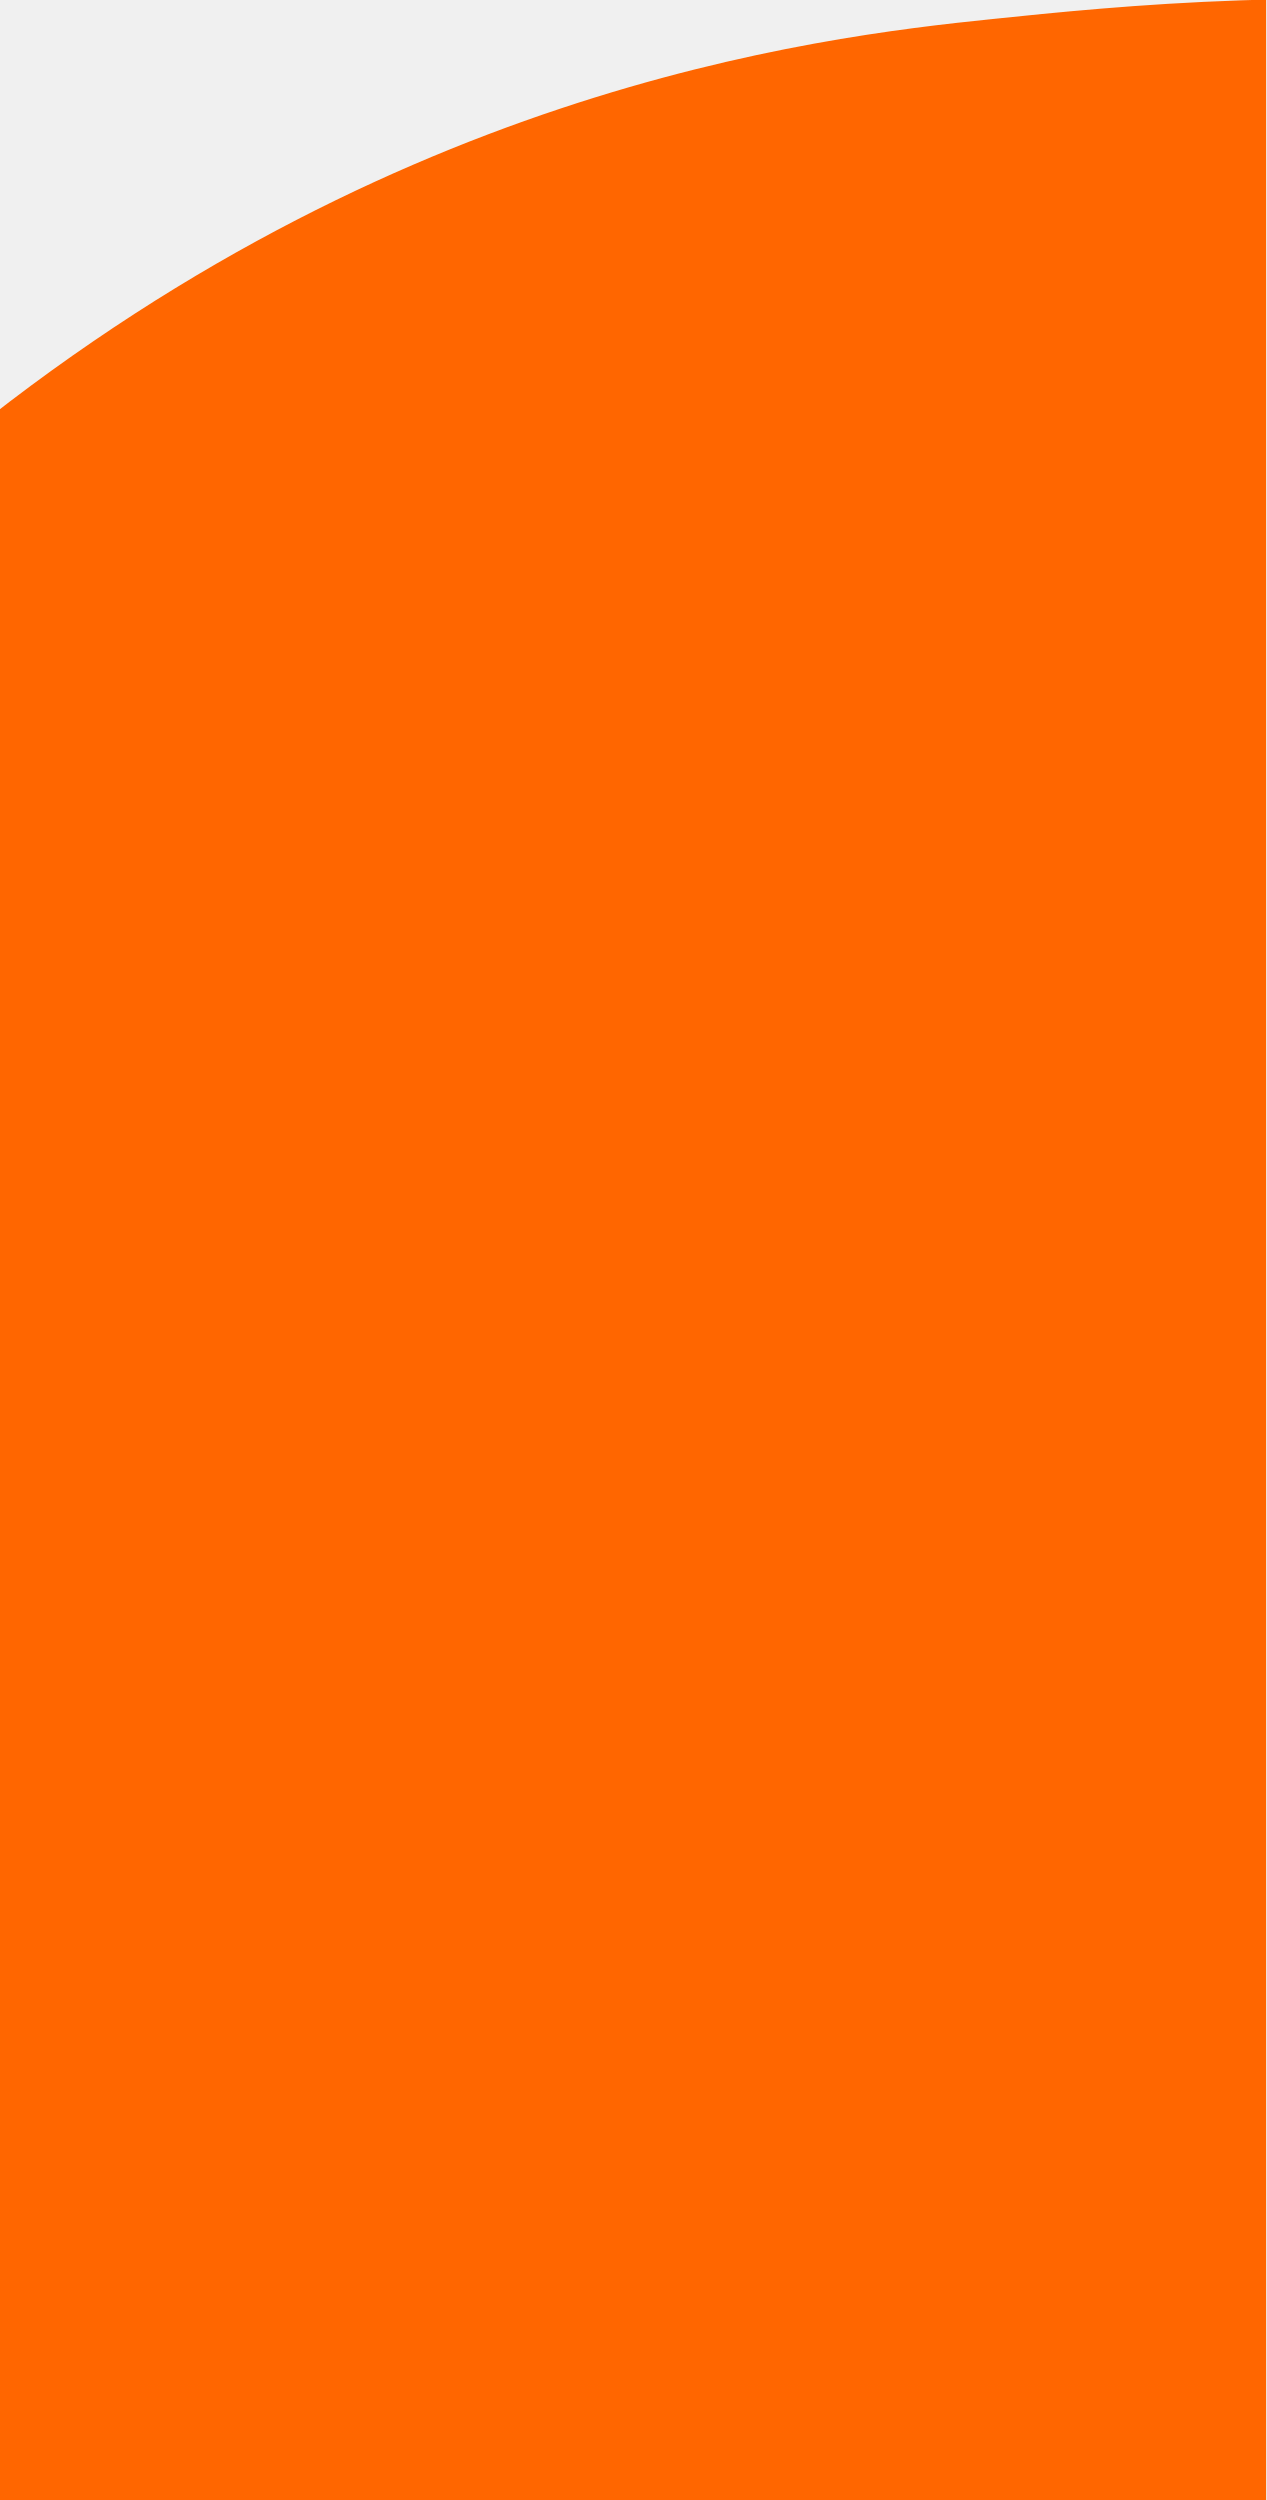
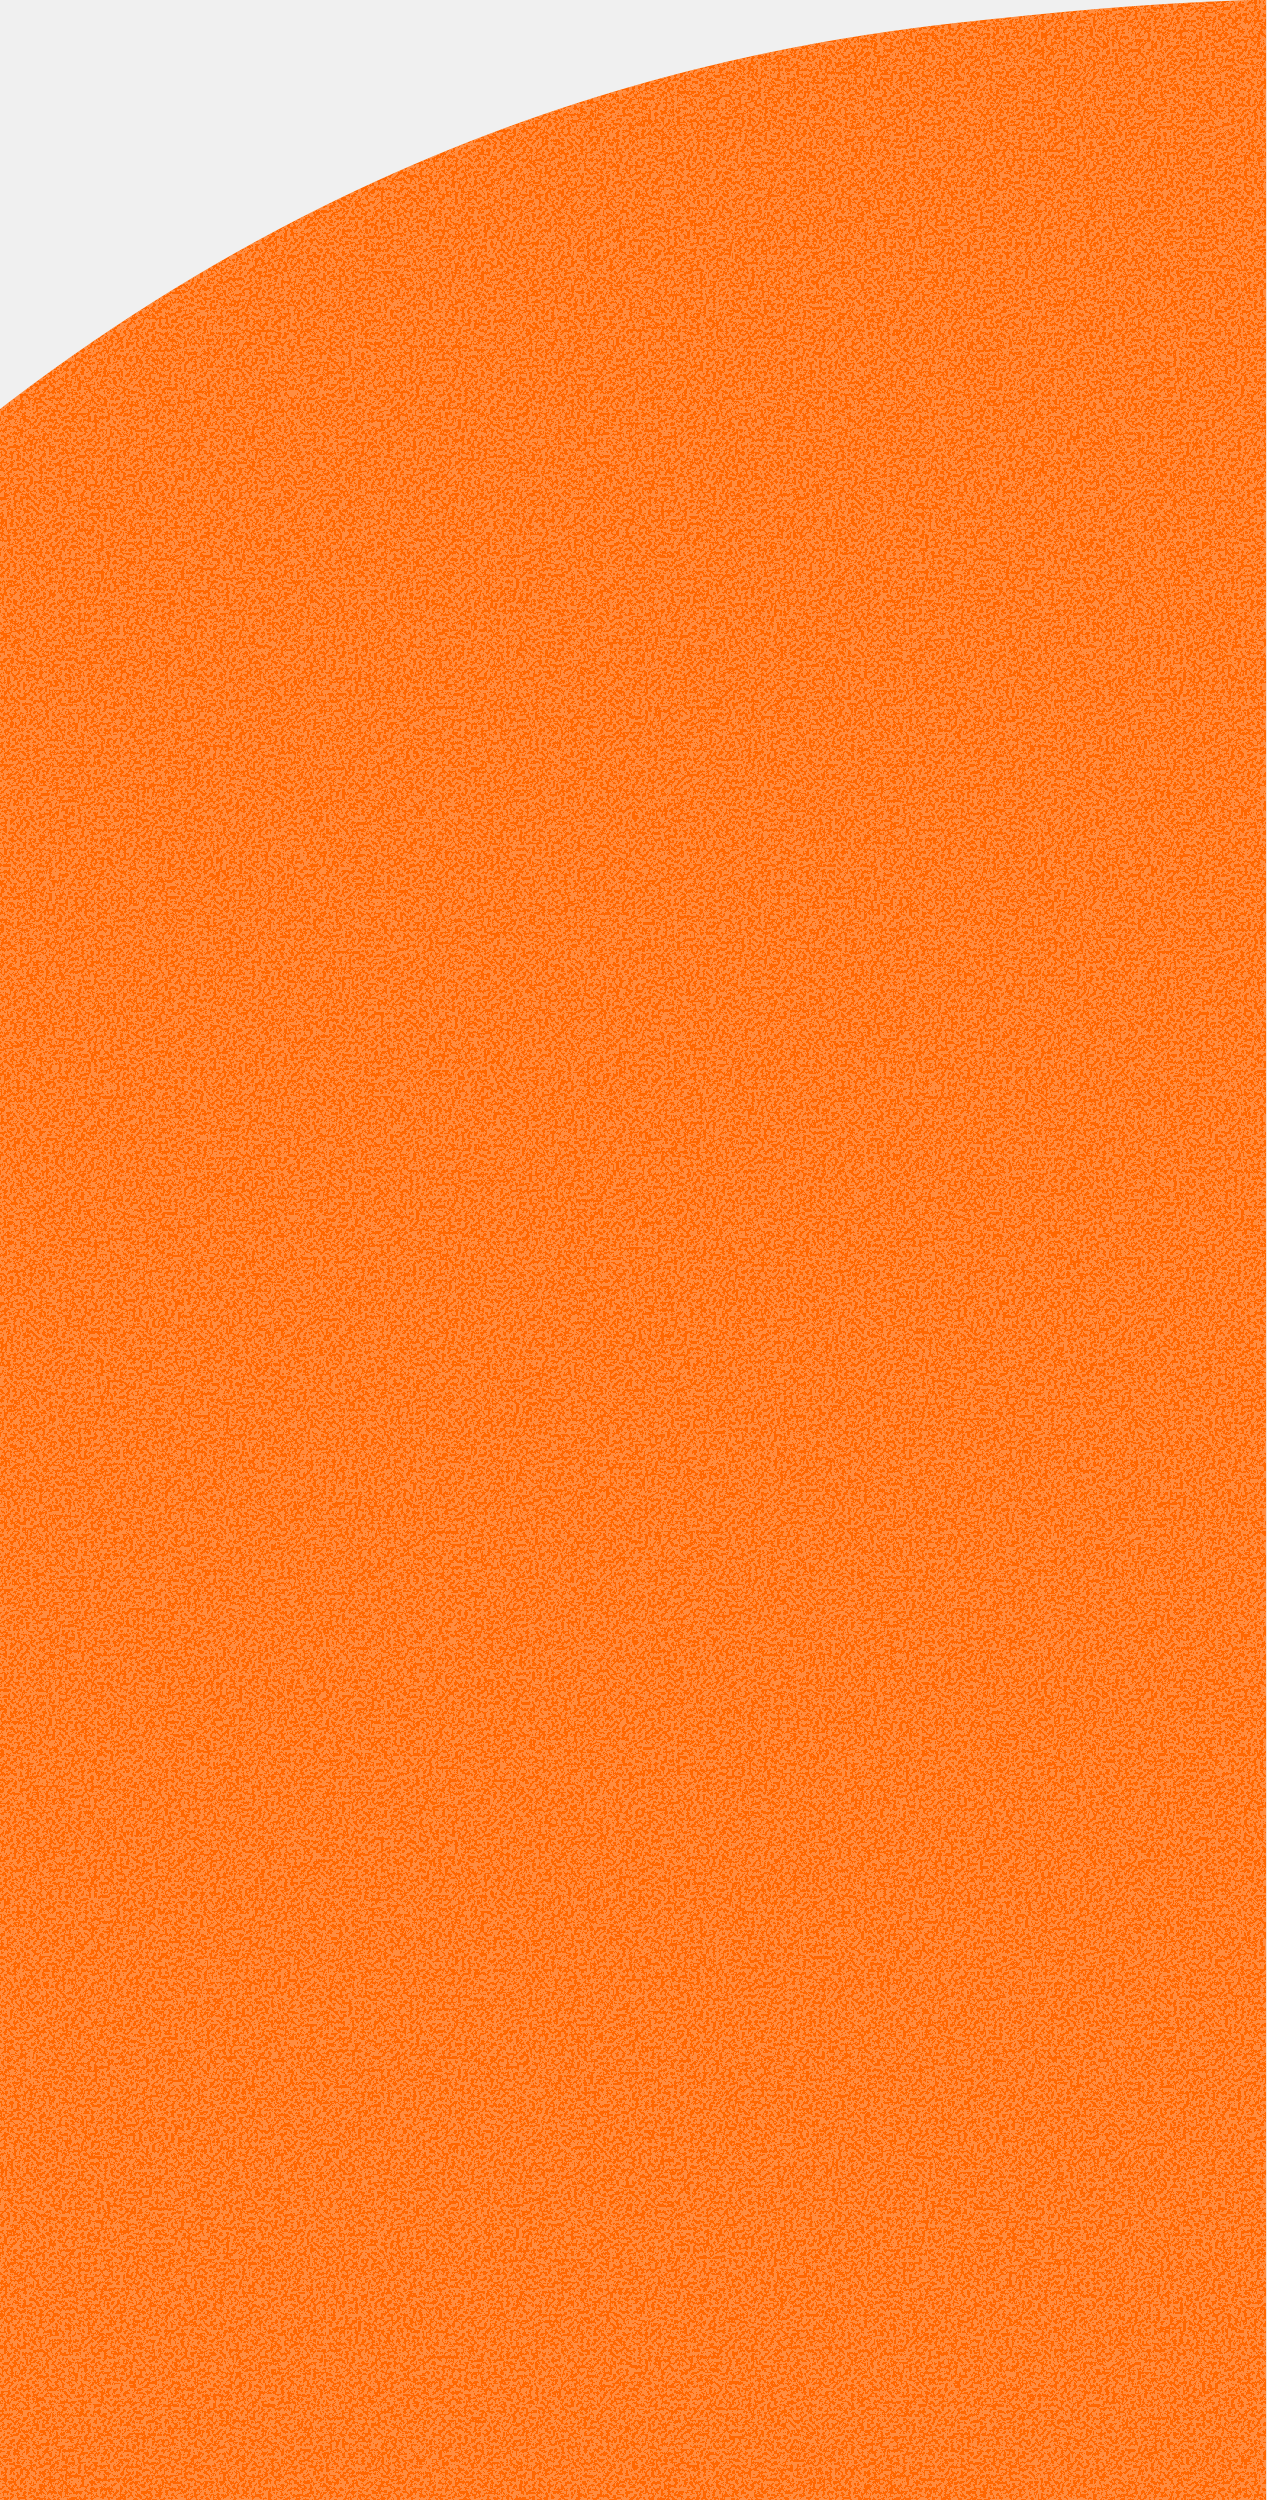
<svg xmlns="http://www.w3.org/2000/svg" width="393" height="776" viewBox="0 0 393 776" fill="none">
-   <g clip-path="url(#clip0_7957_3897)">
-     <path d="M649.804 111.388C600.22 -24.378 380.591 -1.63 308.286 5.886C252.494 11.604 115.88 27.943 -22.843 145.455C-206.711 301.026 -165.468 440.742 -355.922 622.579C-506.901 766.711 -607.387 750.254 -664.769 885.992C-702.98 976.315 -707.317 1098.88 -658.441 1152.57C-572.439 1246.92 -351.301 1096.01 -316.96 1072.44C-159.281 964.787 -201.186 855.262 -47.919 859.535C34.078 865.081 100.49 995.6 88.975 1117.89C76.117 1254.29 -24.923 1289.2 -59.652 1448.79C-88.435 1581.15 -60.054 1746.33 16.123 1777.68C122.089 1821.3 337.121 1612.57 420.634 1377.51C507.061 1134.2 384.086 1056.12 442.434 740.906C507.053 392.002 701.21 252.233 649.804 111.388Z" fill="#FF6600" />
+   <g filter="url(#filter0_n_7957_3897)">
+     <g clip-path="url(#clip0_7957_3897)">
+       <path d="M649.804 111.388C600.22 -24.378 380.591 -1.63 308.286 5.886C252.494 11.604 115.88 27.943 -22.843 145.455C-206.711 301.026 -165.468 440.742 -355.922 622.579C-506.901 766.711 -607.387 750.254 -664.769 885.992C-702.98 976.315 -707.317 1098.88 -658.441 1152.57C-572.439 1246.92 -351.301 1096.01 -316.96 1072.44C-159.281 964.787 -201.186 855.262 -47.919 859.535C34.078 865.081 100.49 995.6 88.975 1117.89C76.117 1254.29 -24.923 1289.2 -59.652 1448.79C-88.435 1581.15 -60.054 1746.33 16.123 1777.68C122.089 1821.3 337.121 1612.57 420.634 1377.51C507.061 1134.2 384.086 1056.12 442.434 740.906C507.053 392.002 701.21 252.233 649.804 111.388Z" fill="#FF6600" />
+     </g>
  </g>
  <defs>
+     <filter id="filter0_n_7957_3897" x="0" y="0" width="393" height="776" filterUnits="userSpaceOnUse" color-interpolation-filters="sRGB">
+       <feFlood flood-opacity="0" result="BackgroundImageFix" />
+       <feBlend mode="normal" in="SourceGraphic" in2="BackgroundImageFix" result="shape" />
+       <feTurbulence type="fractalNoise" baseFrequency="1 1" stitchTiles="stitch" numOctaves="3" result="noise" seed="1954" />
+       <feColorMatrix in="noise" type="luminanceToAlpha" result="alphaNoise" />
+       <feComponentTransfer in="alphaNoise" result="coloredNoise1">
+         <feFuncA type="discrete" tableValues="1 1 1 1 1 1 1 1 1 1 1 1 1 1 1 1 1 1 1 1 1 1 1 1 1 1 1 1 1 1 1 1 1 1 1 1 1 1 1 1 1 1 1 1 1 1 1 1 1 1 1 0 0 0 0 0 0 0 0 0 0 0 0 0 0 0 0 0 0 0 0 0 0 0 0 0 0 0 0 0 0 0 0 0 0 0 0 0 0 0 0 0 0 0 0 0 0 0 0 0 " />
+       </feComponentTransfer>
+       <feComposite operator="in" in2="shape" in="coloredNoise1" result="noise1Clipped" />
+       <feFlood flood-color="rgba(255, 255, 255, 0.25)" result="color1Flood" />
+       <feComposite operator="in" in2="noise1Clipped" in="color1Flood" result="color1" />
+       <feMerge result="effect1_noise_7957_3897">
+         <feMergeNode in="shape" />
+         <feMergeNode in="color1" />
+       </feMerge>
+     </filter>
    <clipPath id="clip0_7957_3897">
      <rect width="393" height="776" fill="white" />
    </clipPath>
  </defs>
</svg>
